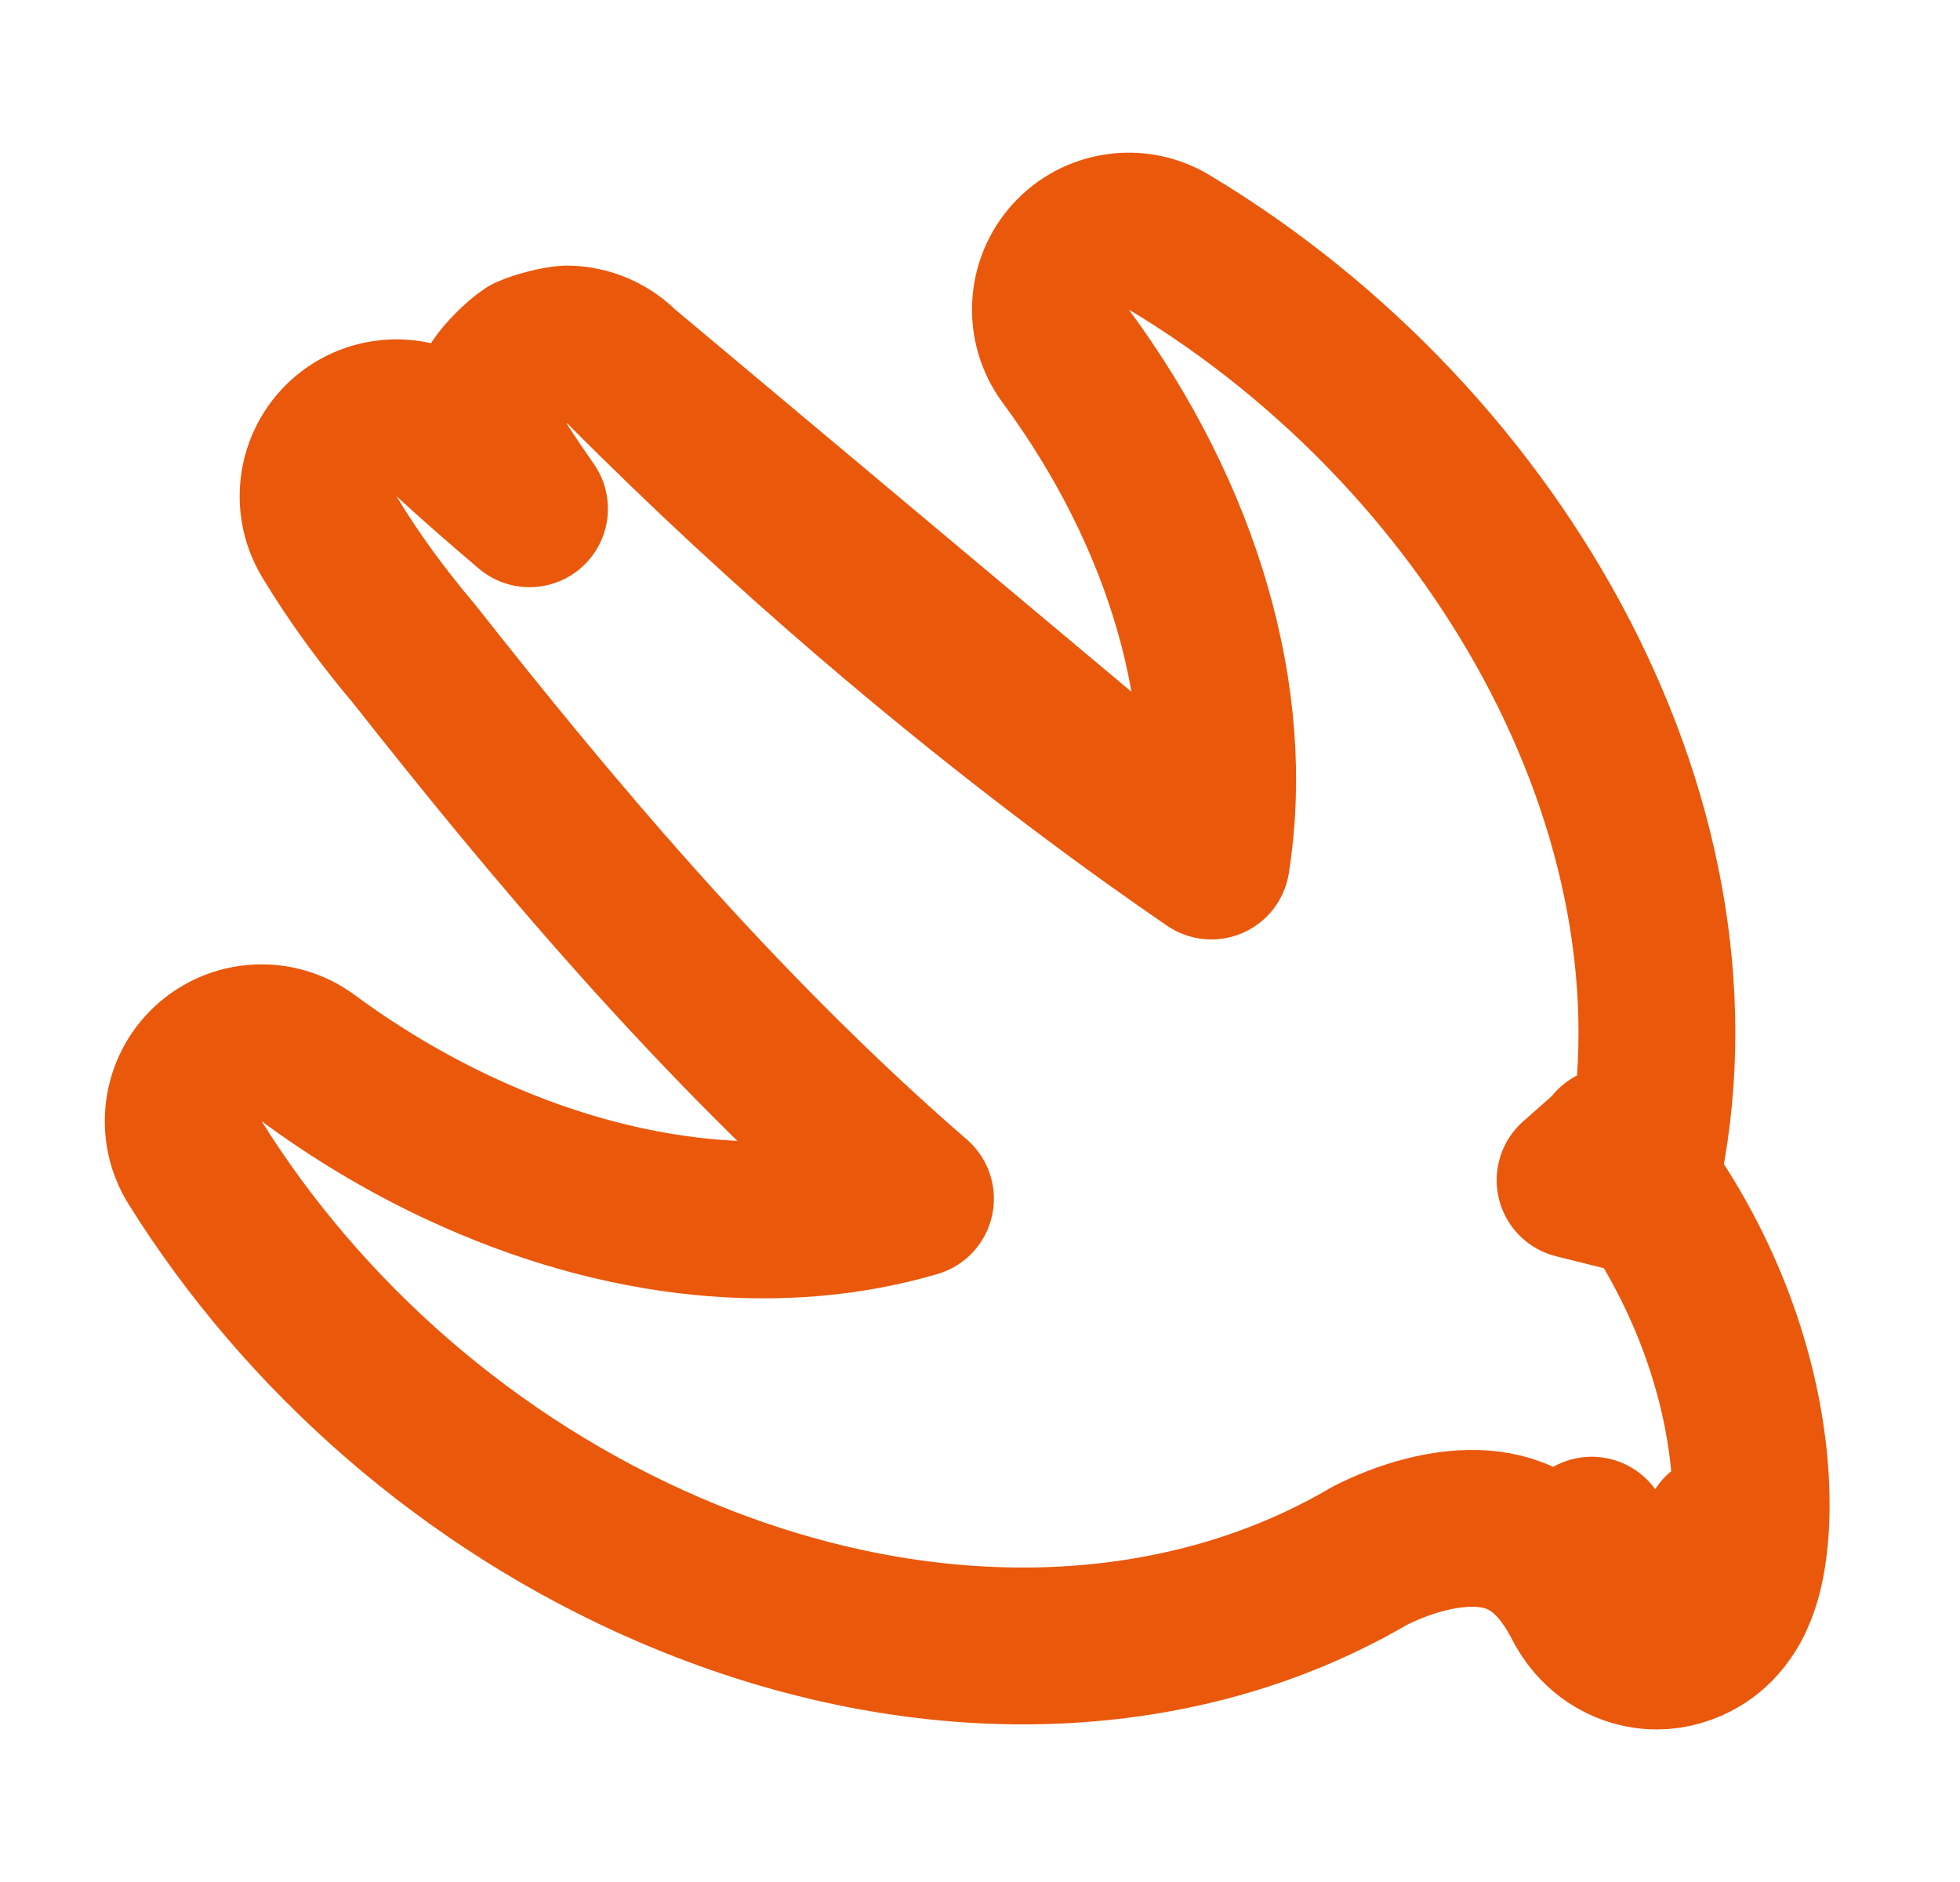
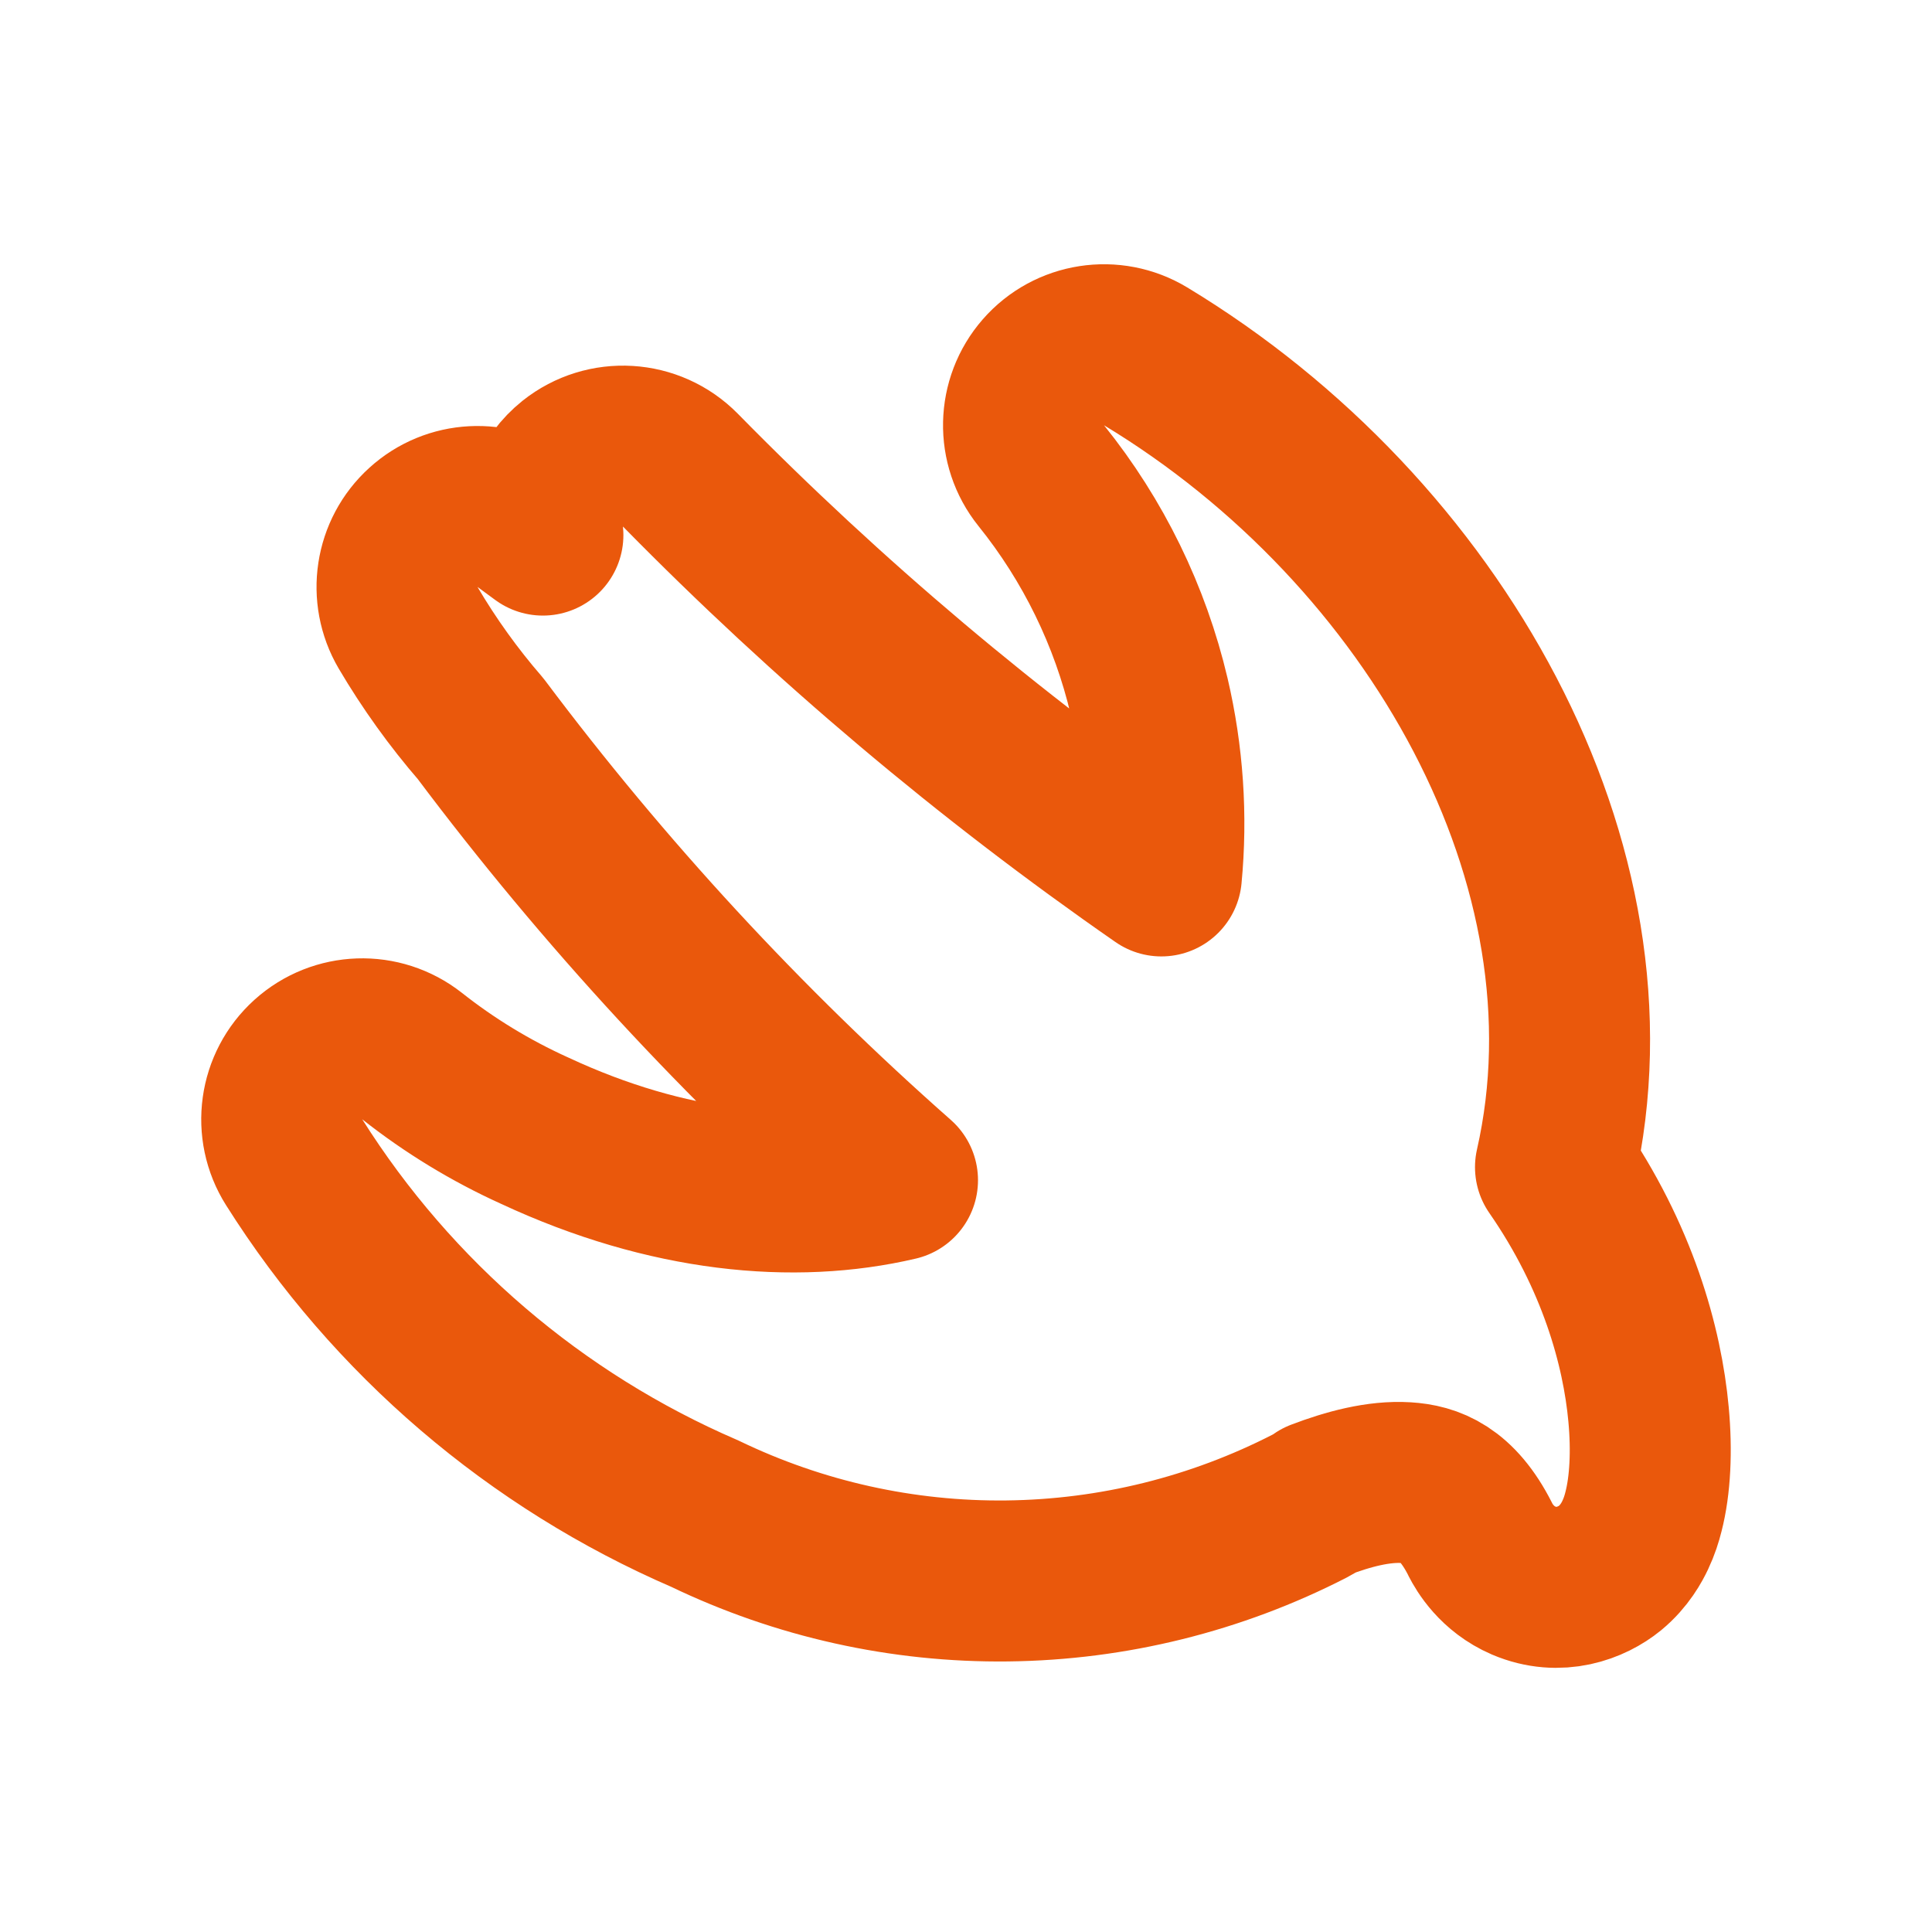
- <svg xmlns="http://www.w3.org/2000/svg" width="25" height="24" viewBox="0 0 25 24" fill="none">
-   <path d="M15.451 10.98C15.779 8.922 15.096 6.577 13.593 4.541C13.31 4.157 13.338 3.627 13.658 3.274C13.979 2.921 14.504 2.844 14.913 3.09C19.204 5.667 21.929 10.622 20.926 15.059C21.857 16.363 22.223 17.686 22.313 18.68C22.361 19.217 22.334 19.708 22.24 20.074C22.215 20.169 22.18 20.278 22.129 20.387C22.086 20.478 21.992 20.657 21.808 20.809C21.586 20.992 21.178 21.161 20.727 20.971C20.385 20.826 20.229 20.551 20.175 20.448L20.175 20.448C19.799 19.716 19.34 19.53 18.923 19.496C18.433 19.456 17.888 19.628 17.473 19.839C17.387 19.89 17.303 19.936 17.225 19.978L17.222 19.98C17.189 20 17.154 20.018 17.12 20.034C14.713 21.29 11.591 21.331 8.546 20.022L8.546 20.022C5.972 18.916 3.862 17.025 2.489 14.828C2.234 14.421 2.305 13.89 2.657 13.564C3.01 13.238 3.544 13.208 3.93 13.493C4.525 13.932 5.166 14.317 5.846 14.636C7.97 15.631 10.026 15.773 11.677 15.287C9.111 13.066 6.957 10.462 5.281 8.337C4.885 7.868 4.516 7.37 4.199 6.842C3.944 6.416 4.04 5.868 4.424 5.553C4.809 5.239 5.366 5.255 5.732 5.59C6.05 5.882 6.394 6.183 6.754 6.488C6.628 6.308 6.53 6.163 6.464 6.062C6.432 6.013 6.399 5.962 6.373 5.919C6.367 5.907 6.357 5.891 6.346 5.871L6.346 5.87C6.339 5.858 6.313 5.809 6.289 5.746C6.289 5.746 6.288 5.745 6.288 5.744C6.28 5.724 6.236 5.61 6.225 5.46C6.221 5.395 6.206 5.16 6.346 4.905C6.418 4.794 6.614 4.593 6.739 4.512C6.866 4.453 7.114 4.393 7.229 4.387C7.468 4.388 7.639 4.476 7.688 4.502C7.759 4.538 7.809 4.576 7.835 4.595C7.886 4.635 7.923 4.671 7.936 4.685L15.451 10.98ZM15.451 10.98C15.02 10.685 14.427 10.267 13.717 9.731C12.179 8.571 10.099 6.864 7.936 4.685L15.451 10.98ZM17.219 19.982L17.219 19.982C17.218 19.982 17.217 19.983 17.217 19.983L17.219 19.982ZM20.302 19.579C20.302 19.579 20.302 19.578 20.302 19.577L20.302 19.579ZM21.954 19.533L21.954 19.533C21.954 19.533 21.953 19.532 21.953 19.532C21.953 19.532 21.954 19.533 21.954 19.533ZM20.881 15.248C20.881 15.248 20.881 15.248 20.881 15.248L20.119 15.057L20.881 15.248ZM20.119 15.057L20.625 14.664C20.621 14.659 20.617 14.653 20.613 14.649C20.612 14.648 20.612 14.648 20.612 14.647L20.11 15.055L20.09 15.05L20.584 14.614L20.574 14.603C20.572 14.601 20.576 14.605 20.578 14.608L20.119 15.057ZM20.09 15.05L20.11 15.055L20.09 15.05Z" stroke="#EA580C" stroke-width="2" stroke-linejoin="round" />
+ <svg xmlns="http://www.w3.org/2000/svg" width="24" height="24" viewBox="0 0 24 24" fill="none">
+   <path d="M16.271 18.708C16.314 18.686 16.355 18.661 16.394 18.633C16.747 18.498 17.126 18.397 17.464 18.418C17.768 18.437 18.098 18.549 18.386 19.117L18.386 19.118L18.39 19.126C18.44 19.223 18.593 19.49 18.927 19.634C19.37 19.823 19.776 19.662 20 19.479C20.182 19.329 20.274 19.153 20.314 19.068C20.363 18.965 20.395 18.863 20.416 18.778C20.5 18.451 20.521 18.025 20.479 17.571C20.402 16.727 20.094 15.611 19.323 14.499C20.174 10.753 17.829 6.601 14.232 4.427C13.817 4.176 13.281 4.259 12.962 4.624C12.643 4.989 12.631 5.531 12.935 5.909C13.582 6.713 14.04 7.651 14.276 8.655C14.447 9.386 14.498 10.138 14.427 10.881C12.283 9.393 10.283 7.705 8.453 5.841C8.093 5.476 7.516 5.441 7.115 5.76C6.84 5.98 6.71 6.318 6.744 6.647C6.671 6.594 6.597 6.539 6.522 6.484C6.139 6.205 5.612 6.232 5.261 6.551C4.909 6.869 4.83 7.39 5.07 7.799C5.332 8.243 5.633 8.663 5.971 9.053C7.502 11.095 9.237 12.974 11.149 14.661C9.863 14.963 8.291 14.814 6.647 14.048L6.647 14.048L6.638 14.044C6.096 13.798 5.586 13.488 5.119 13.119C4.736 12.818 4.193 12.836 3.831 13.162C3.469 13.488 3.394 14.027 3.654 14.438C4.876 16.375 6.654 17.896 8.755 18.803C9.927 19.368 11.213 19.654 12.513 19.639C13.821 19.624 15.107 19.306 16.271 18.708Z" stroke="#EA580C" stroke-width="2" stroke-linejoin="round" />
</svg>
